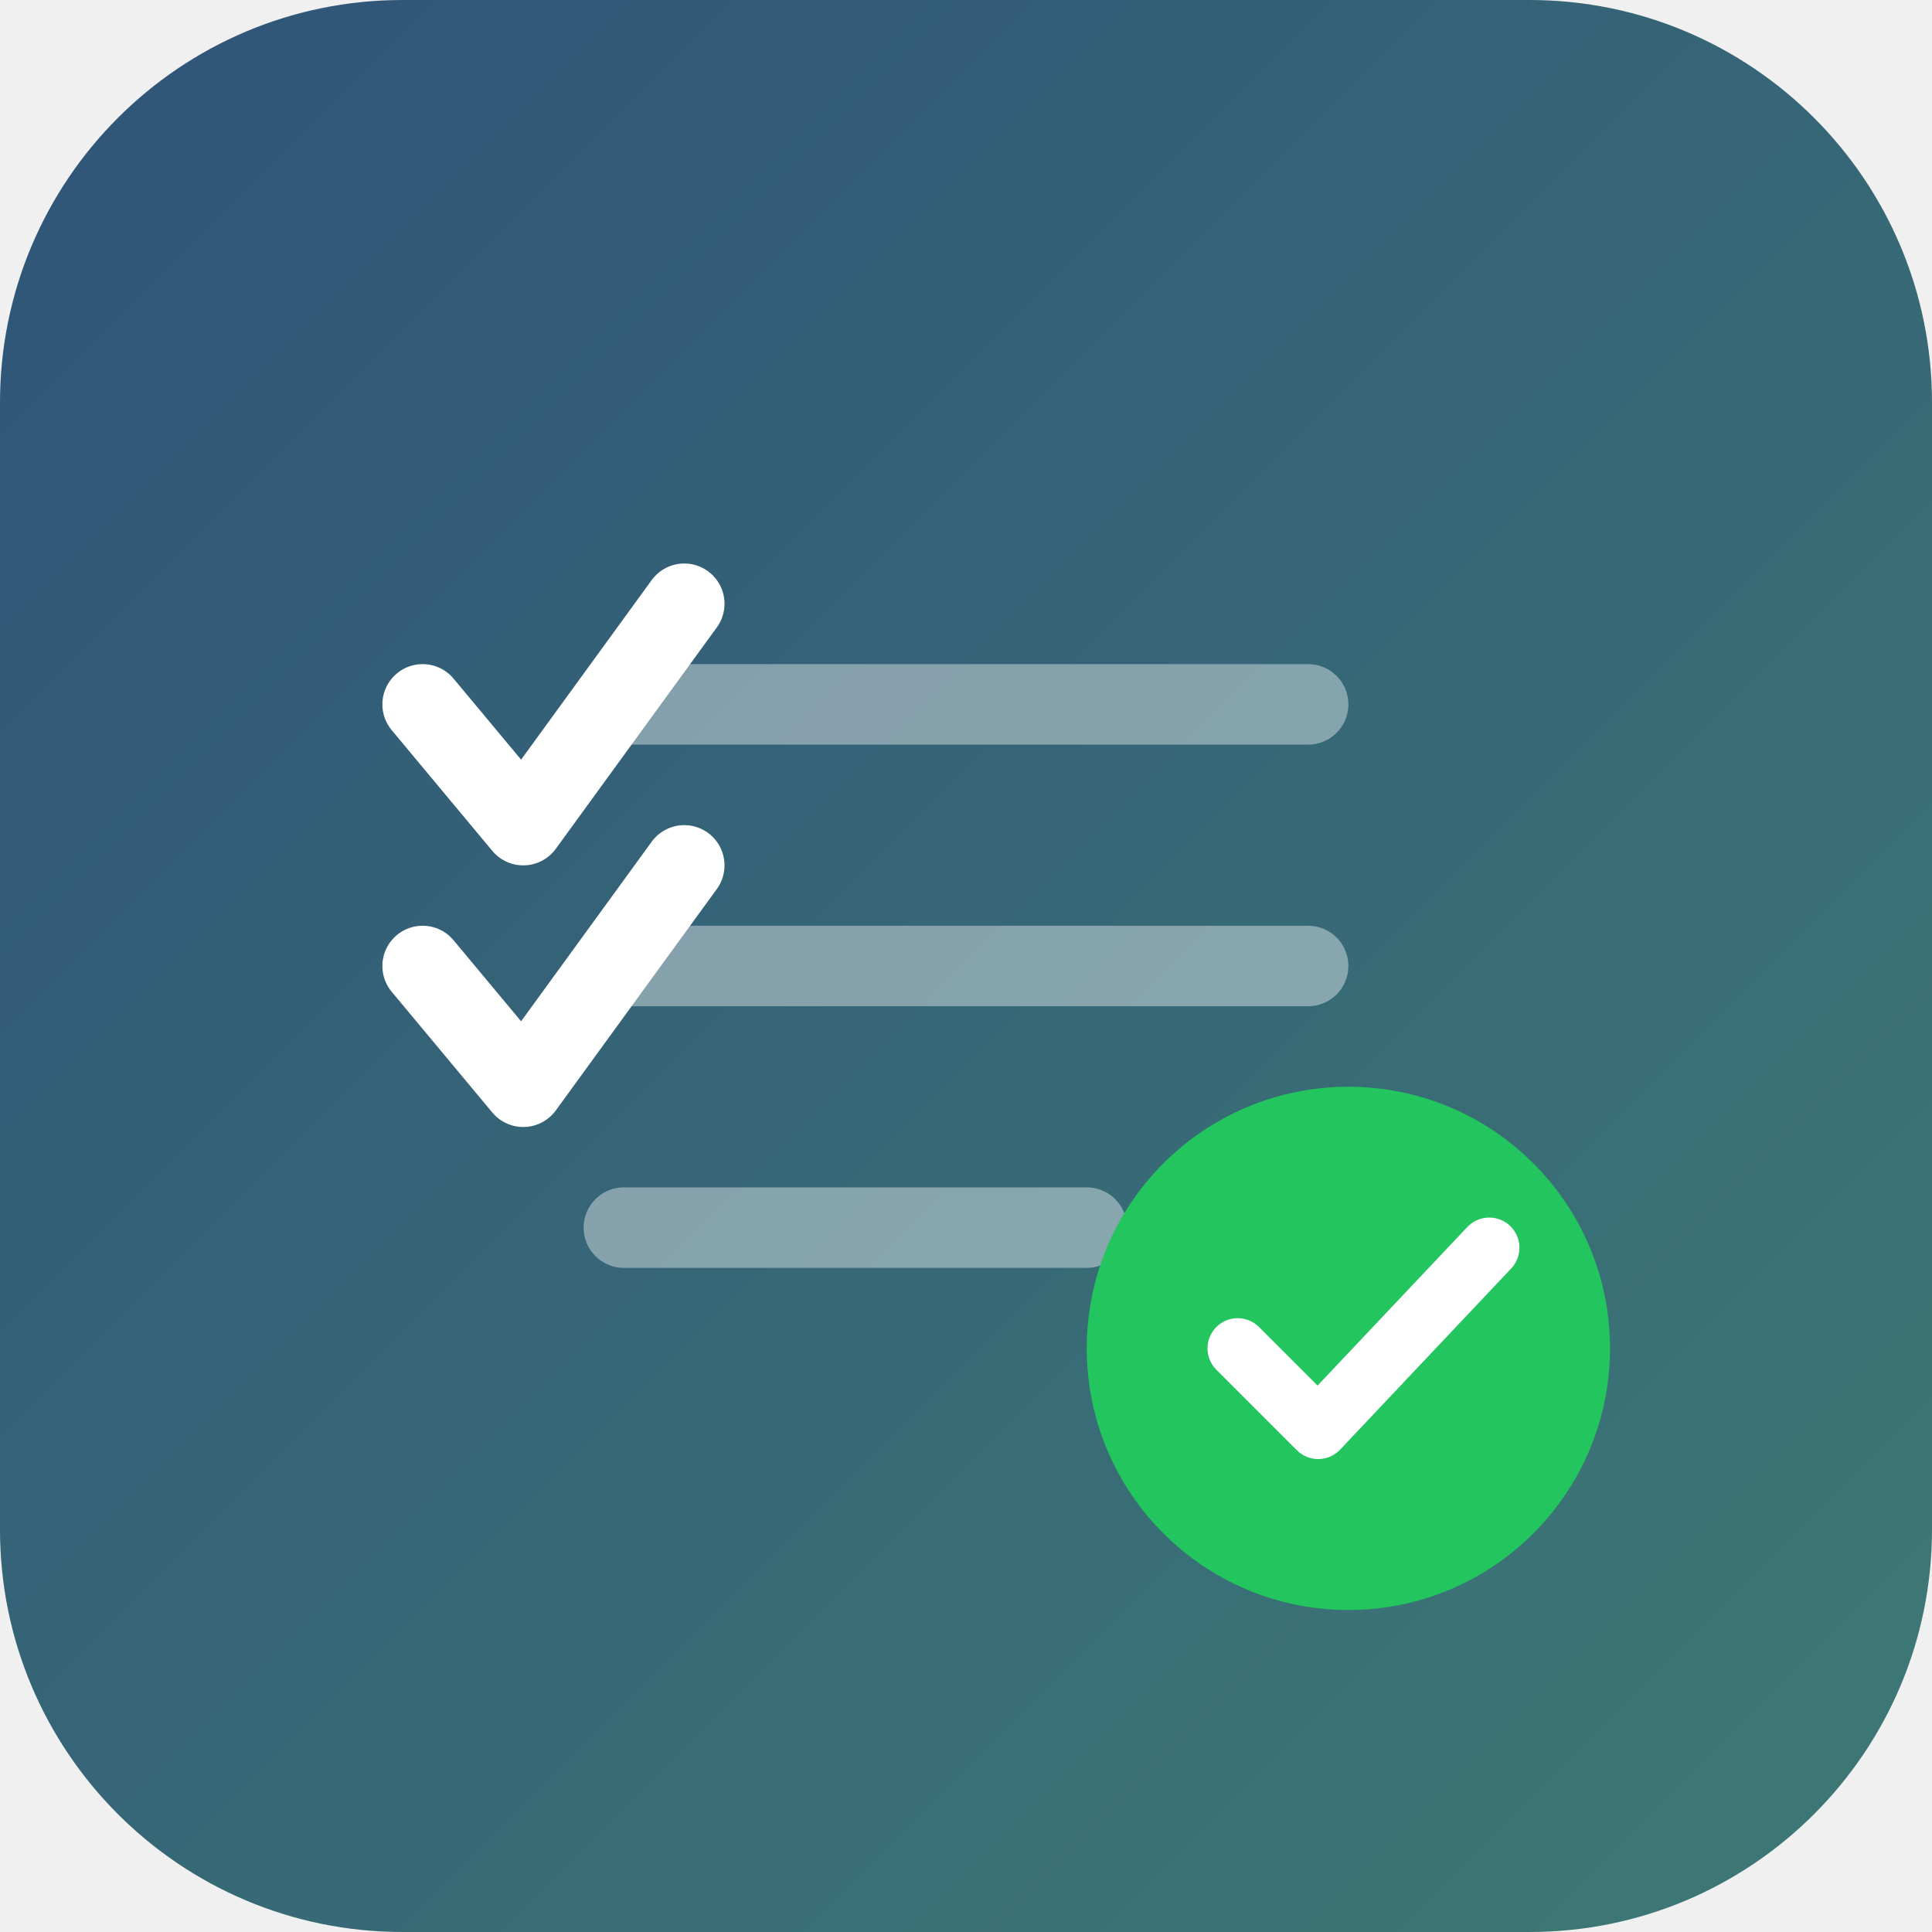
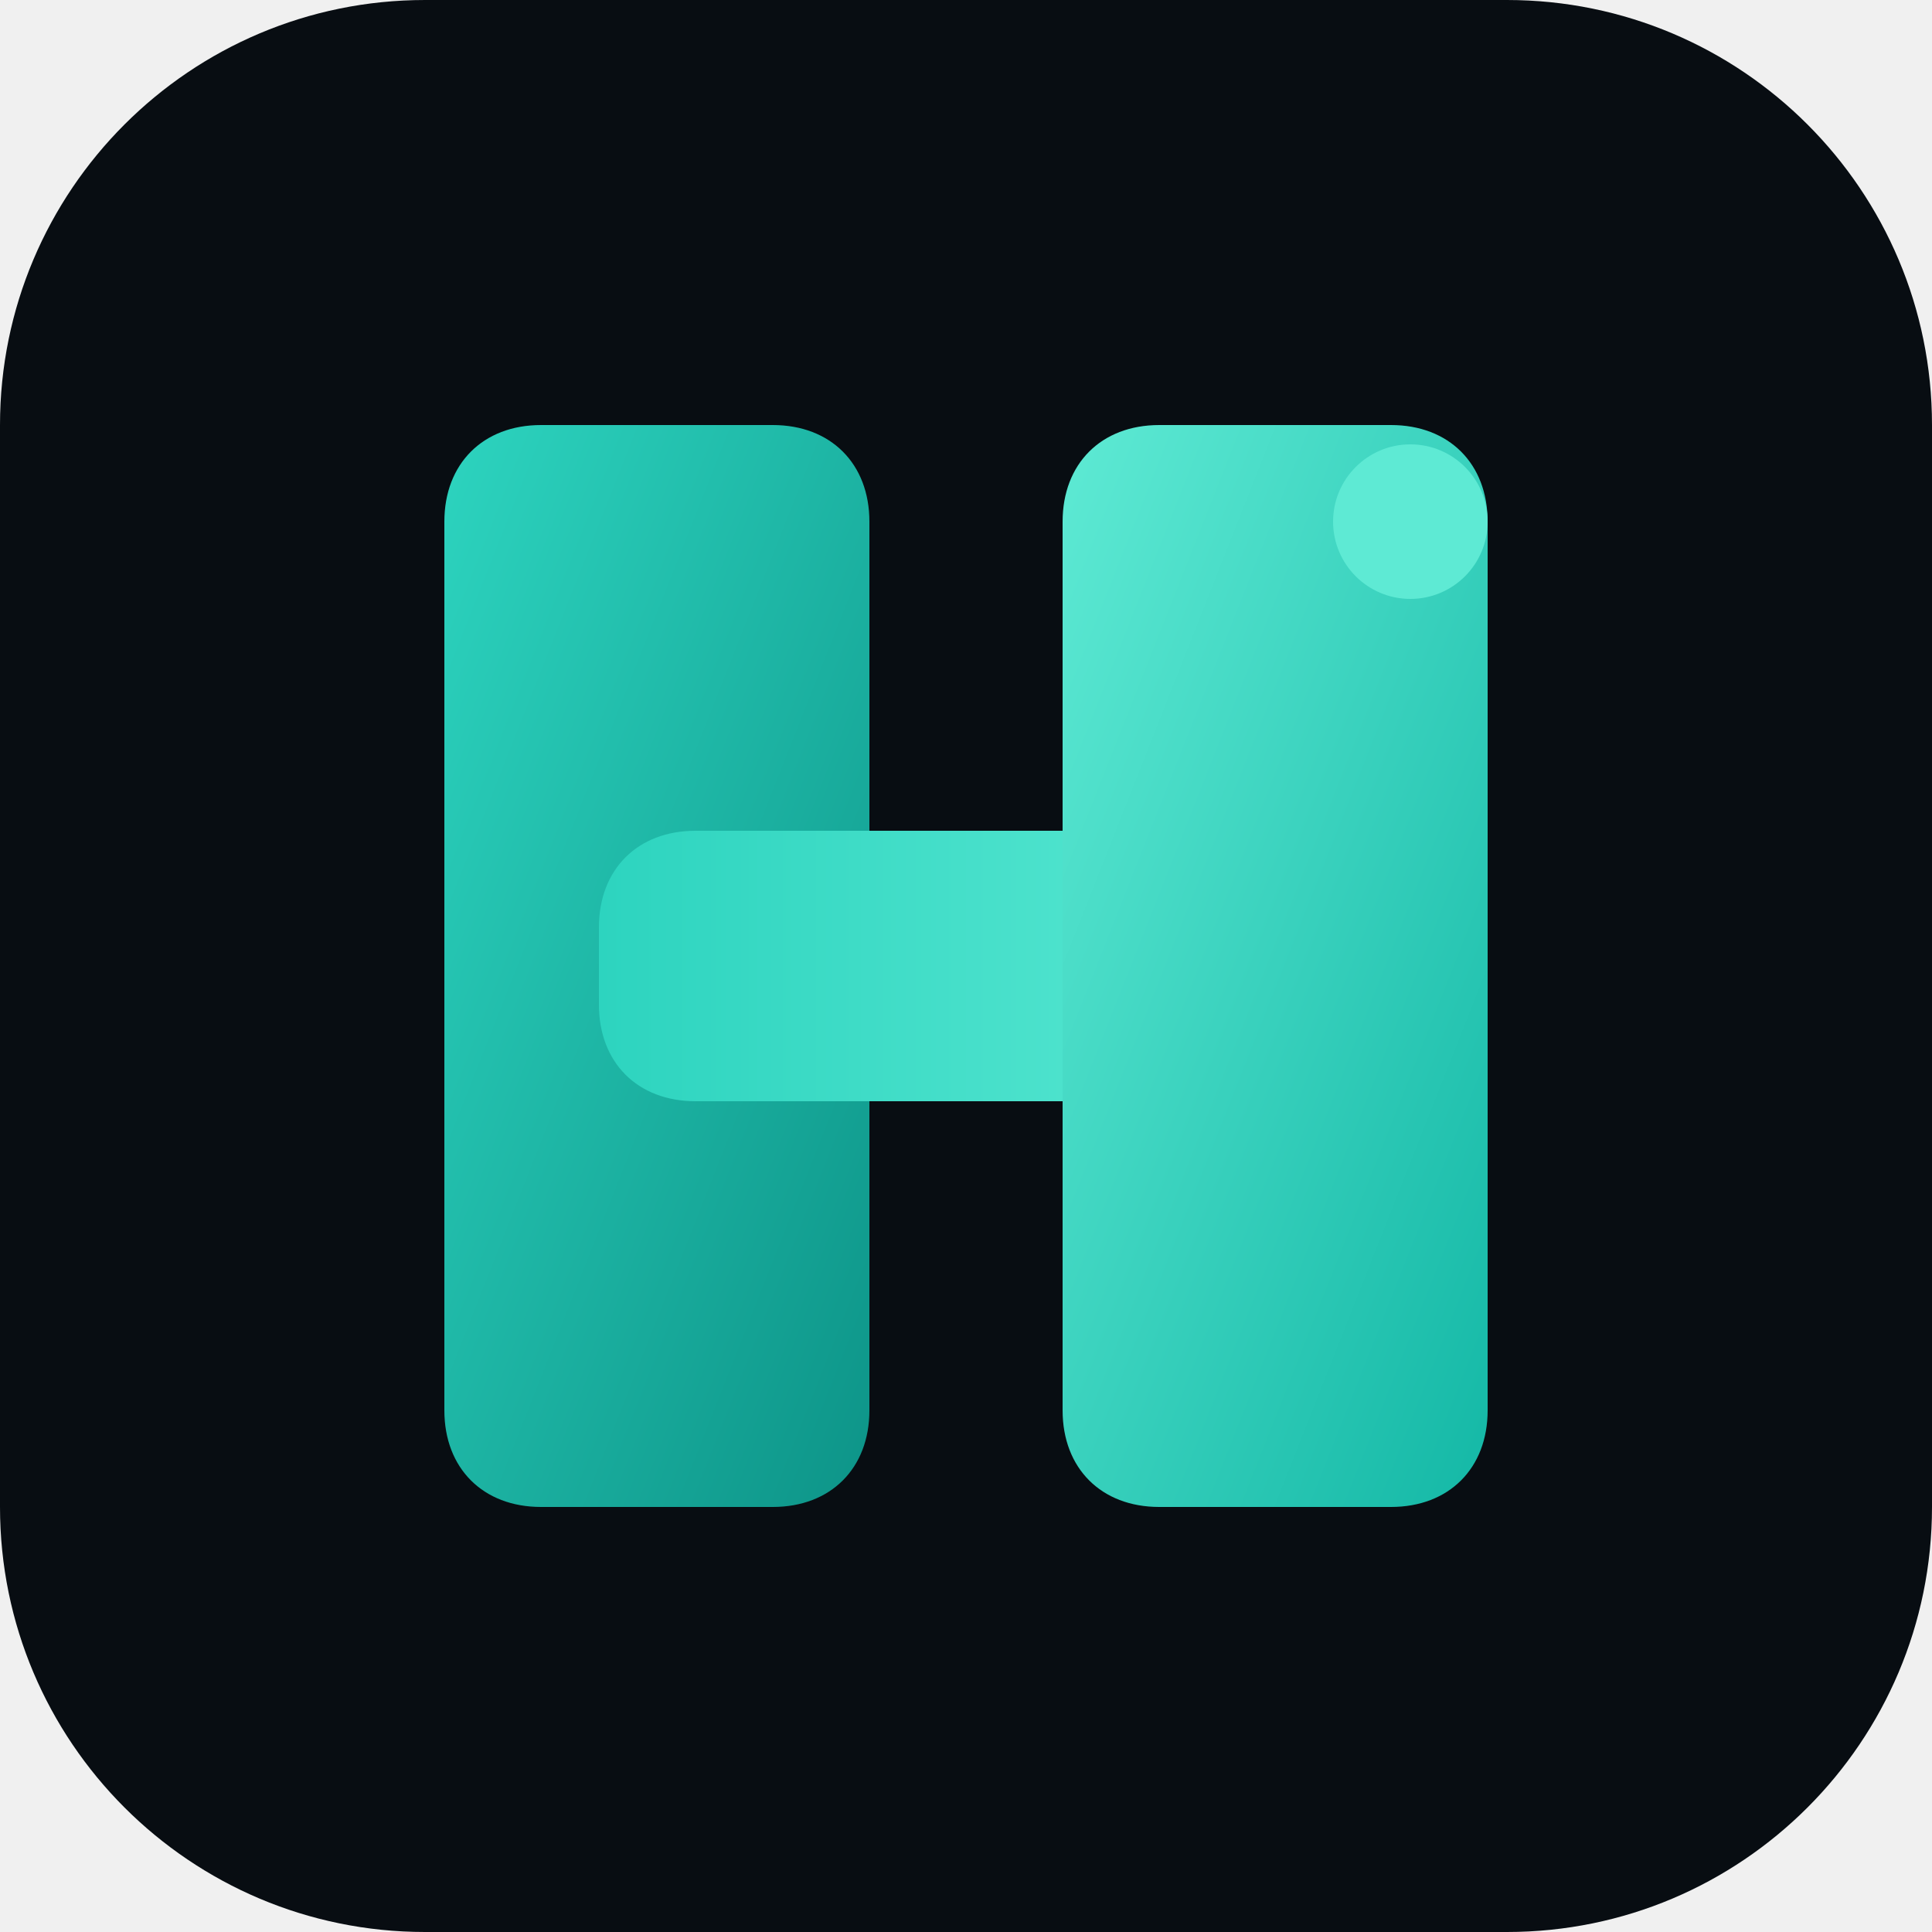
- <svg xmlns="http://www.w3.org/2000/svg" width="192" height="192" viewBox="0 0 192 192">
+ <svg xmlns="http://www.w3.org/2000/svg" viewBox="0 0 100 100" width="100" height="100">
  <defs>
-     <linearGradient id="bg" x1="0%" y1="0%" x2="100%" y2="100%">
-       <stop offset="0%" style="stop-color:#2f5378" />
-       <stop offset="100%" style="stop-color:#3d7a75" />
+     <linearGradient id="habiz-grad-left" x1="0%" y1="0%" x2="100%" y2="100%">
+       <stop offset="0%" stop-color="#2dd4bf" />
+       <stop offset="100%" stop-color="#0d9488" />
+     </linearGradient>
+     <linearGradient id="habiz-grad-right" x1="0%" y1="0%" x2="100%" y2="100%">
+       <stop offset="0%" stop-color="#5eead4" />
+       <stop offset="100%" stop-color="#14b8a6" />
+     </linearGradient>
+     <linearGradient id="habiz-grad-cross" x1="0%" y1="0%" x2="100%" y2="0%">
+       <stop offset="0%" stop-color="#2dd4bf" />
+       <stop offset="100%" stop-color="#5eead4" />
    </linearGradient>
  </defs>
-   <rect width="192" height="192" rx="40" fill="url(#bg)" />
-   <line x1="62" y1="70" x2="130" y2="70" stroke="rgba(255,255,255,0.4)" stroke-width="8" stroke-linecap="round" />
-   <line x1="62" y1="96" x2="130" y2="96" stroke="rgba(255,255,255,0.4)" stroke-width="8" stroke-linecap="round" />
-   <line x1="62" y1="122" x2="108" y2="122" stroke="rgba(255,255,255,0.4)" stroke-width="8" stroke-linecap="round" />
-   <polyline points="42,70 52,82 68,60" stroke="white" stroke-width="8" fill="none" stroke-linecap="round" stroke-linejoin="round" />
-   <polyline points="42,96 52,108 68,86" stroke="white" stroke-width="8" fill="none" stroke-linecap="round" stroke-linejoin="round" />
-   <circle cx="134" cy="134" r="26" fill="#22c55e" />
-   <polyline points="123,134 131,142 148,124" stroke="white" stroke-width="6" fill="none" stroke-linecap="round" stroke-linejoin="round" />
+   <rect width="100" height="100" rx="22" fill="#080d12" />
+   <path d="M 28 22 L 40 22 C 43 22 45 24 45 27 L 45 73 C 45 76 43 78 40 78 L 28 78 C 25 78 23 76 23 73 L 23 27 C 23 24 25 22 28 22 Z" fill="url(#habiz-grad-left)" />
+   <path d="M 36 43 L 64 43 C 67 43 69 45 69 48 L 69 52 C 69 55 67 57 64 57 L 36 57 C 33 57 31 55 31 52 L 31 48 C 31 45 33 43 36 43 Z" fill="url(#habiz-grad-cross)" />
+   <path d="M 60 22 L 72 22 C 75 22 77 24 77 27 L 77 73 C 77 76 75 78 72 78 L 60 78 C 57 78 55 76 55 73 L 55 27 C 55 24 57 22 60 22 Z" fill="url(#habiz-grad-right)" />
+   <circle cx="73" cy="27" r="4" fill="#5eead4" />
</svg>
